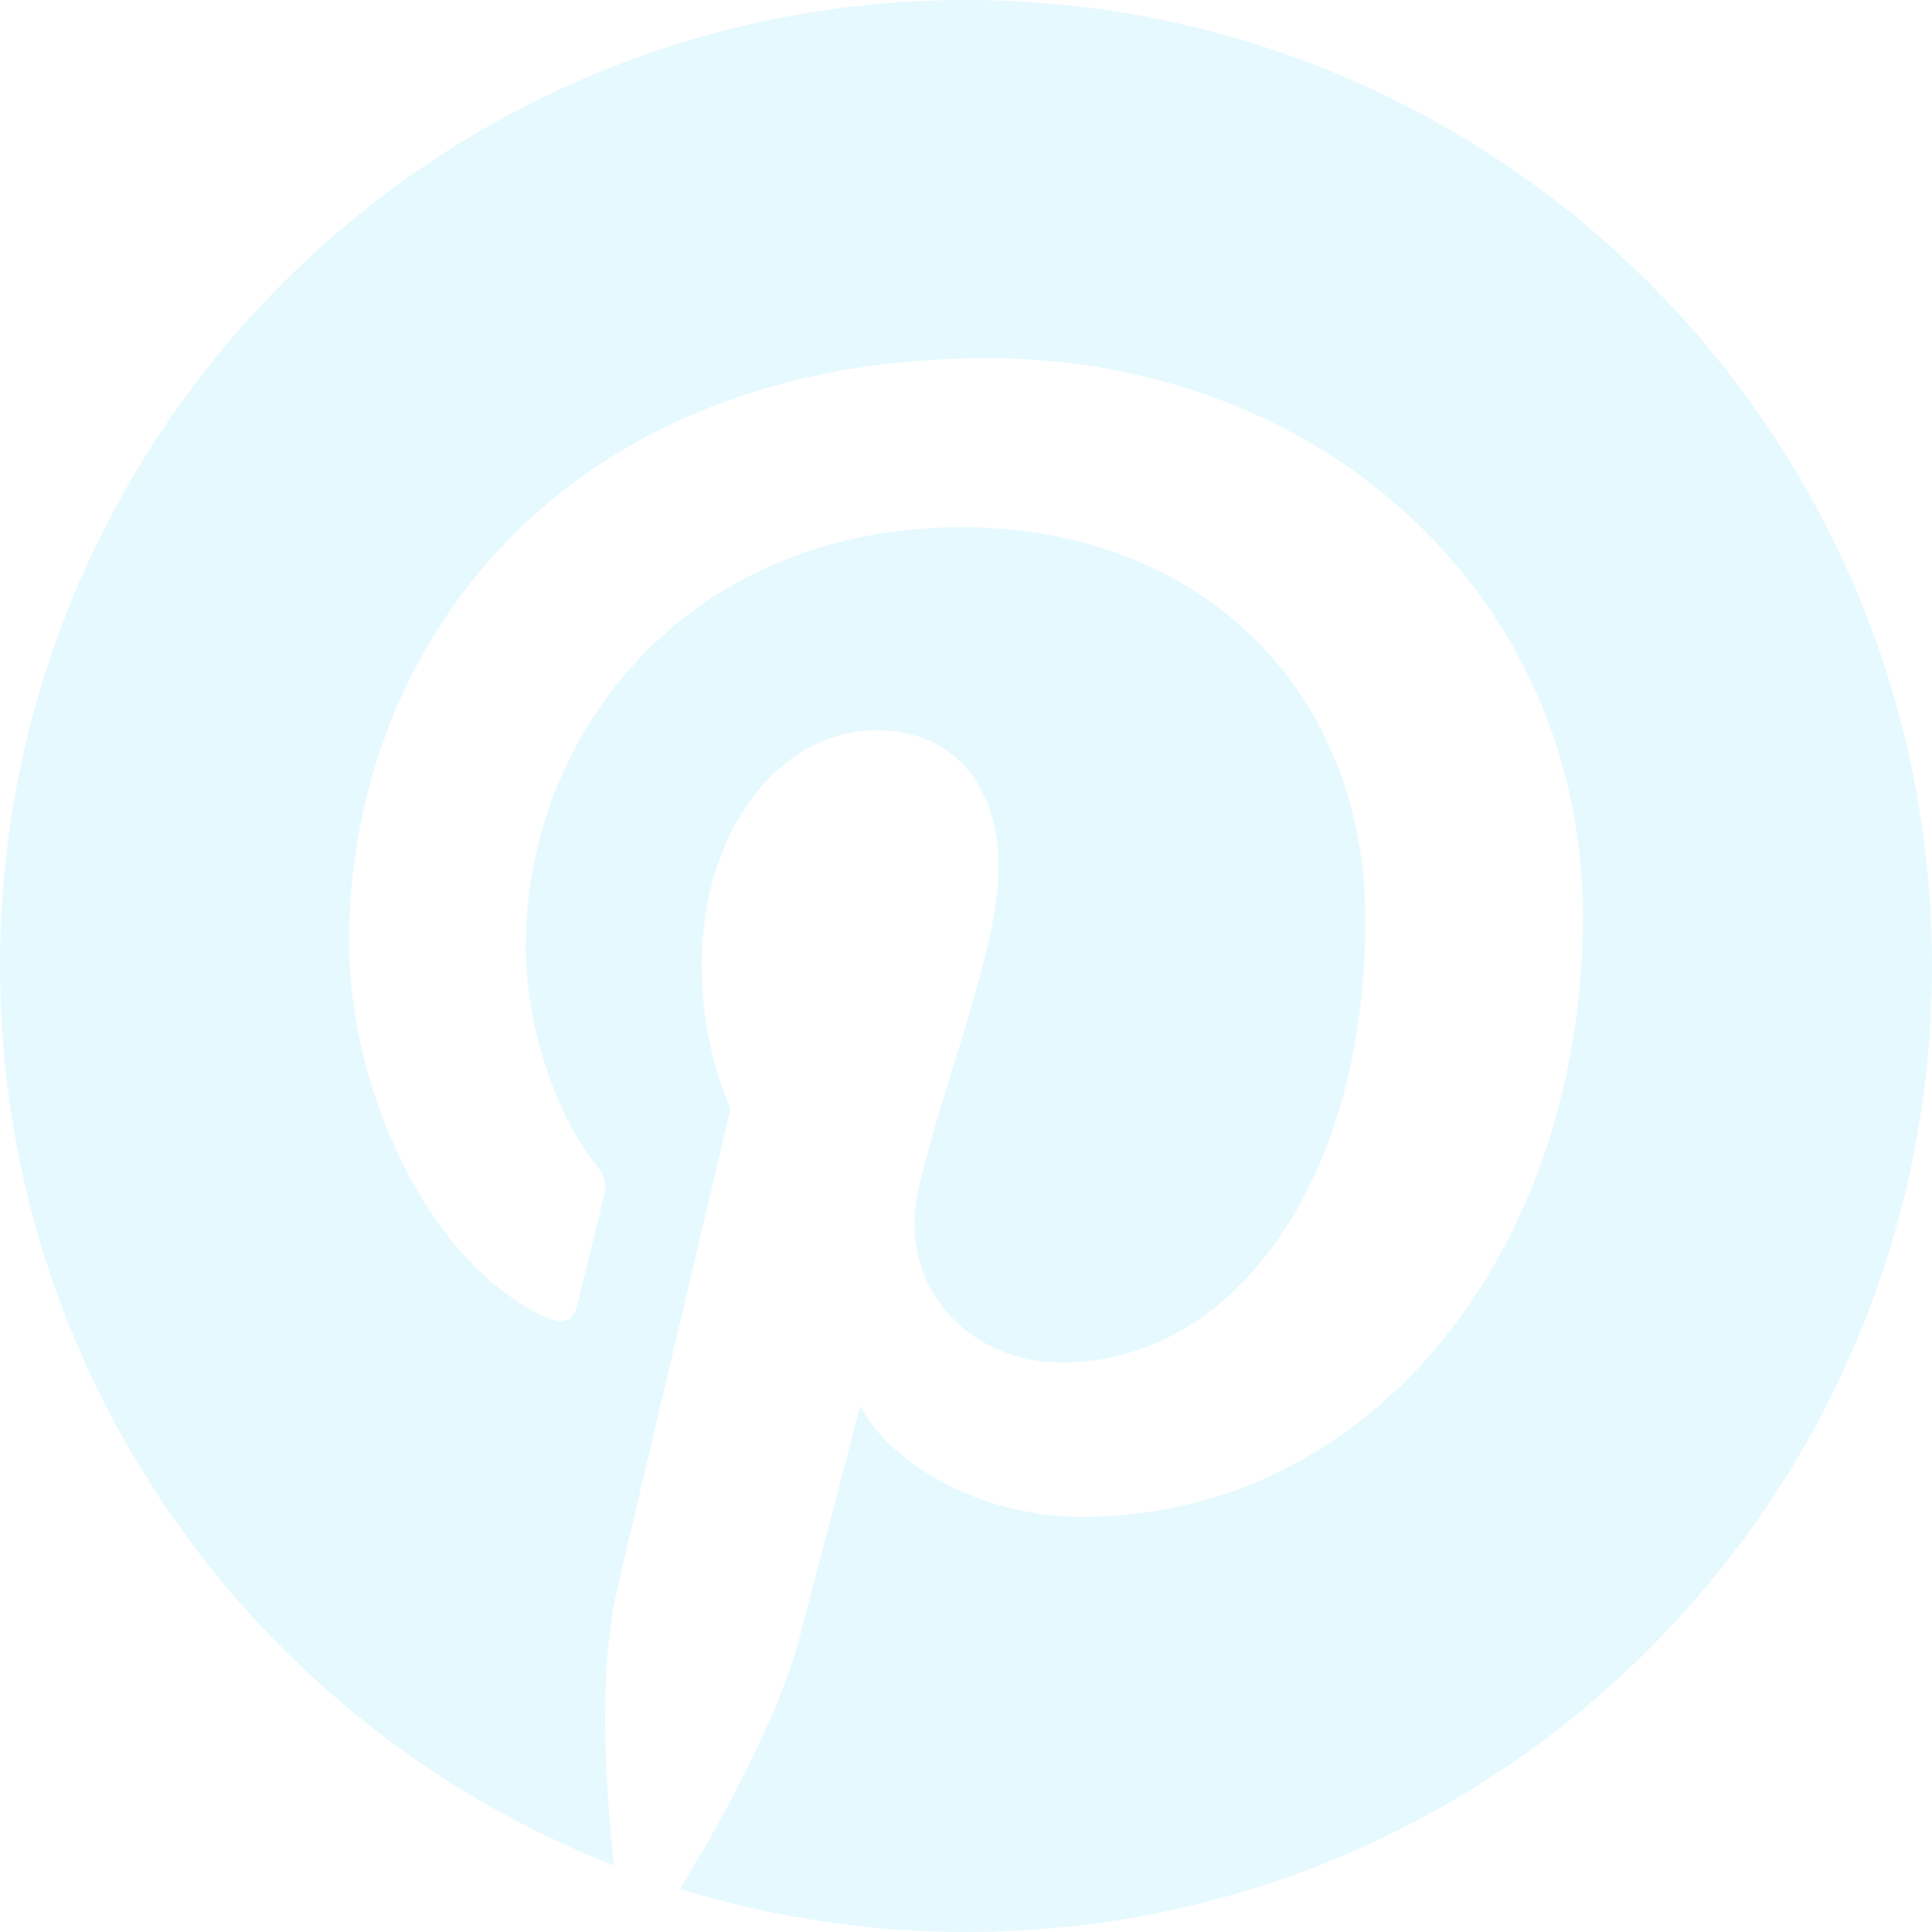
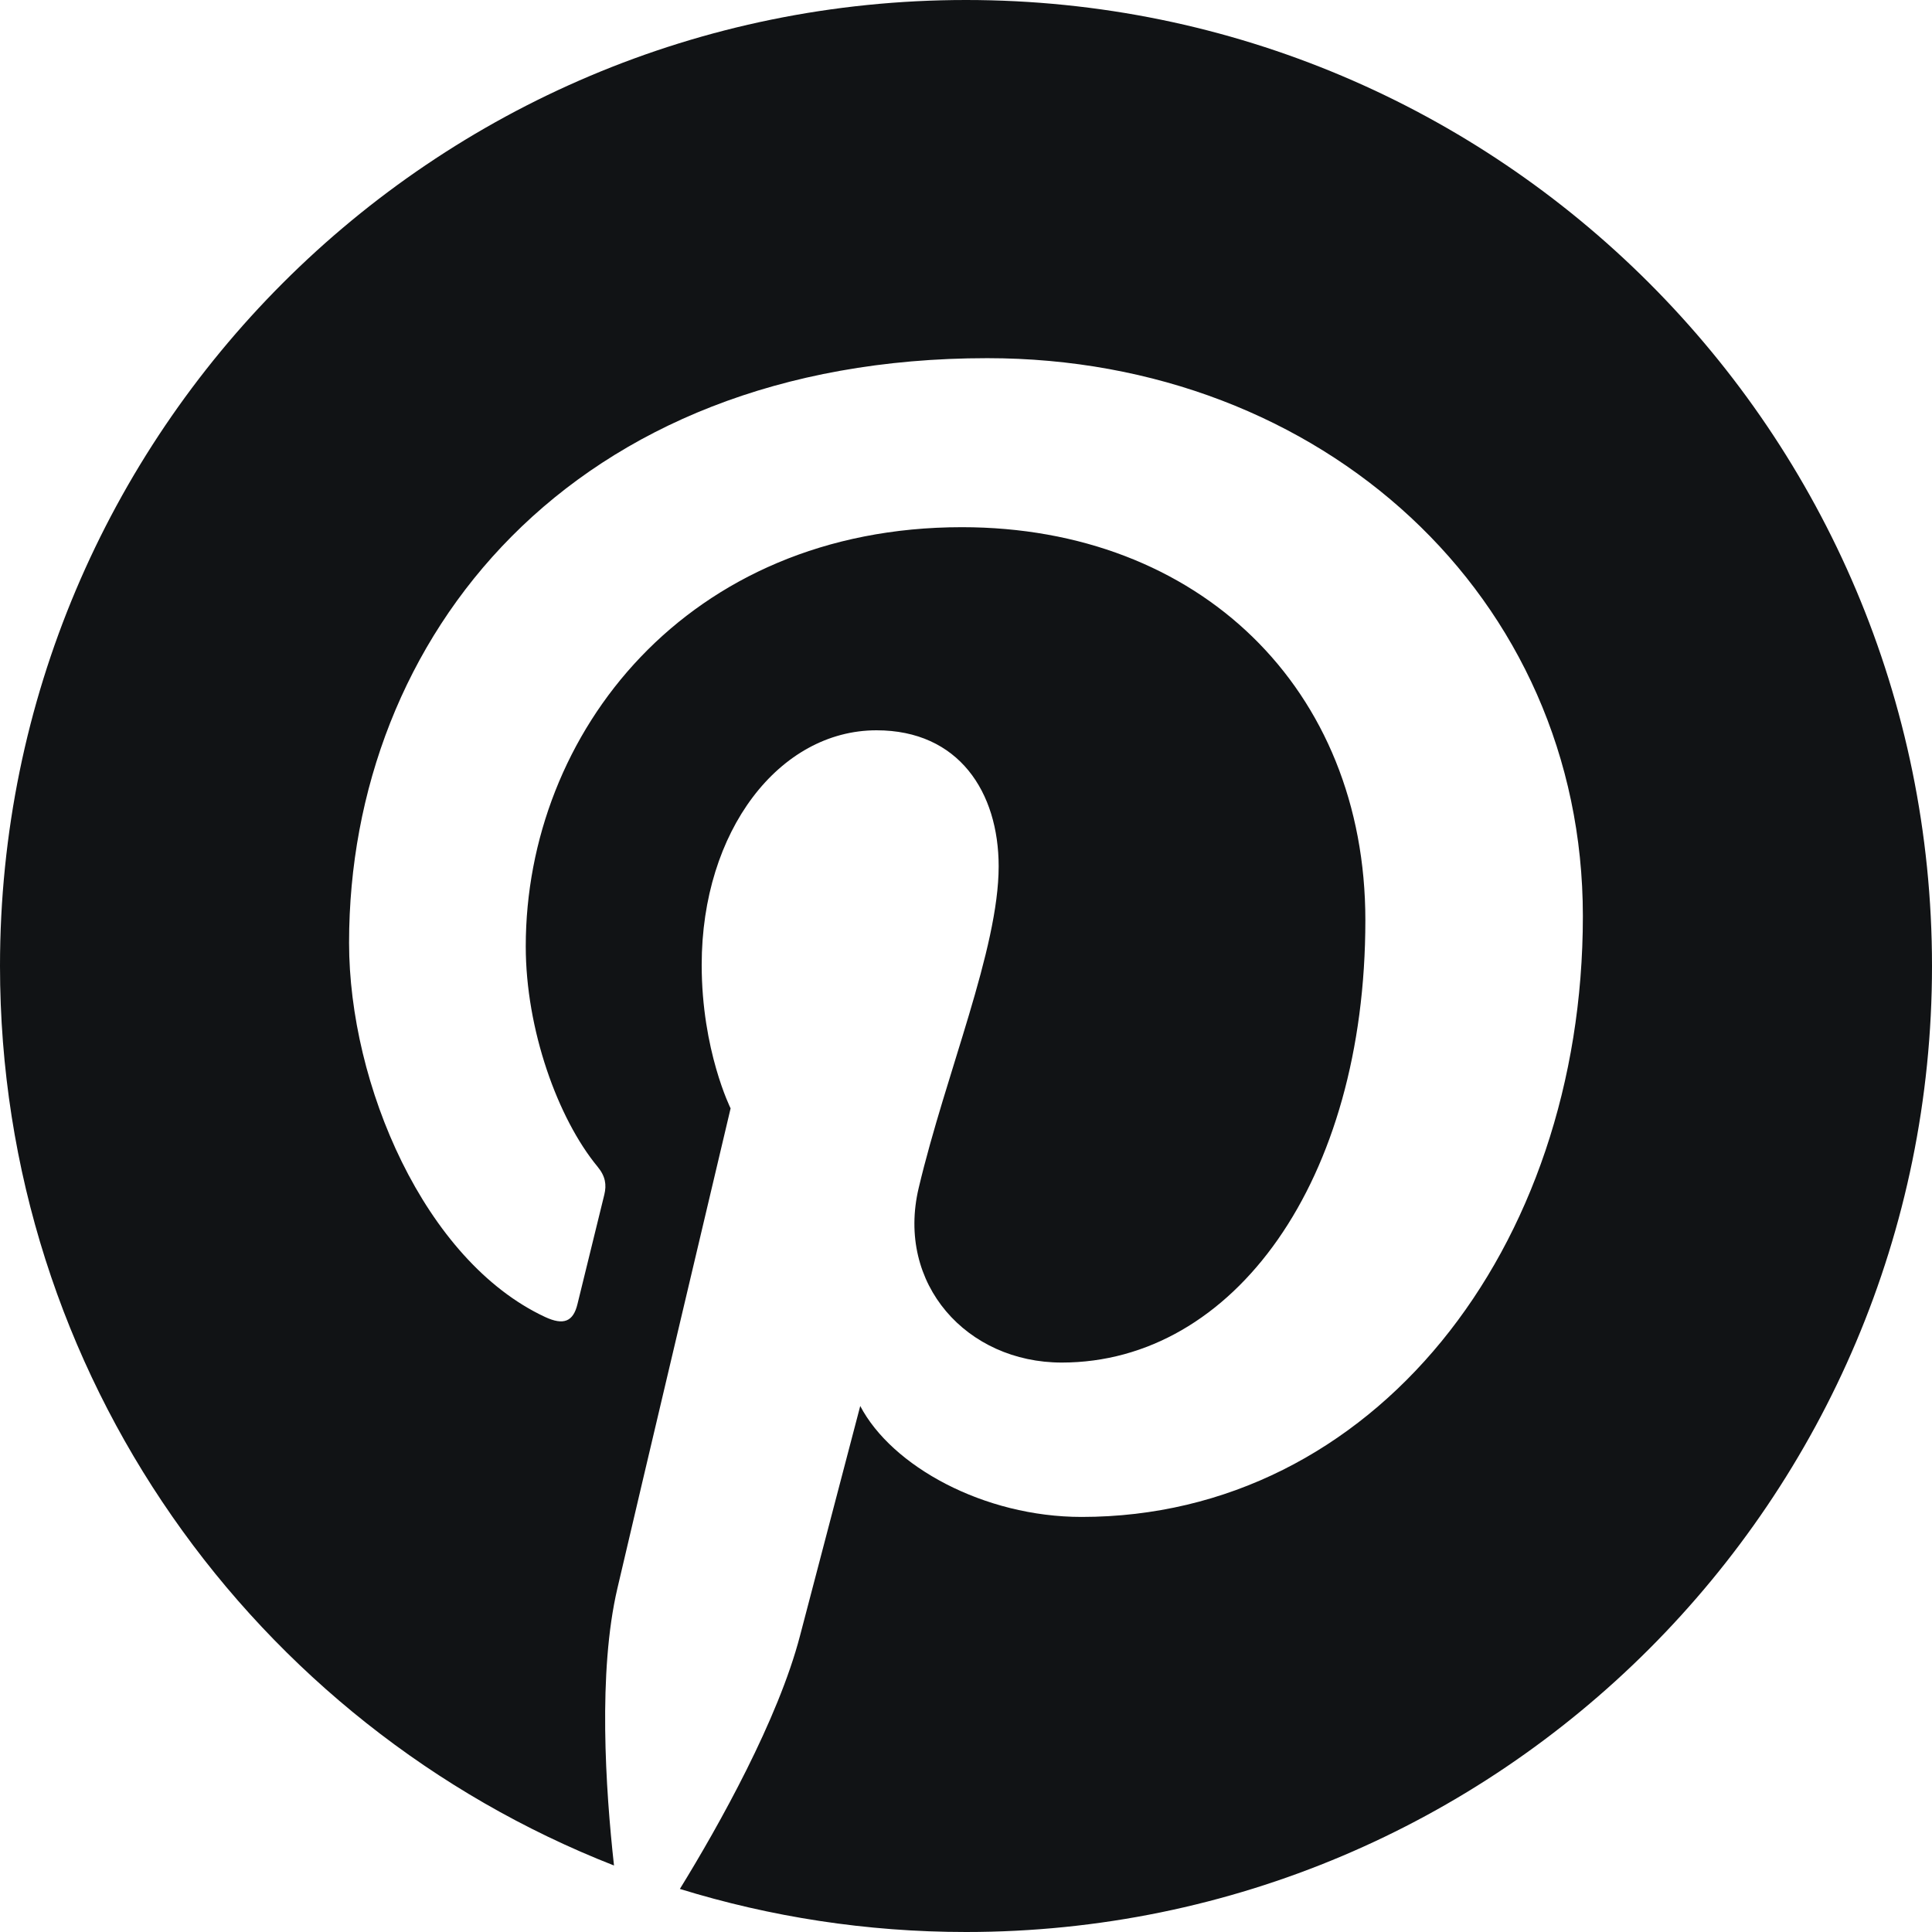
<svg xmlns="http://www.w3.org/2000/svg" width="31" height="31" viewBox="0 0 31 31" fill="none">
-   <path fill-rule="evenodd" clip-rule="evenodd" d="M15.5 0C6.94 0 0 6.939 0 15.5C0 22.067 4.086 27.675 9.852 29.933C9.716 28.707 9.593 26.827 9.906 25.488C10.187 24.278 11.723 17.784 11.723 17.784C11.723 17.784 11.259 16.855 11.259 15.482C11.259 13.327 12.508 11.718 14.064 11.718C15.385 11.718 16.024 12.711 16.024 13.901C16.024 15.23 15.178 17.218 14.741 19.061C14.375 20.603 15.514 21.863 17.036 21.863C19.791 21.863 21.908 18.958 21.908 14.765C21.908 11.054 19.242 8.459 15.434 8.459C11.024 8.459 8.436 11.767 8.436 15.185C8.436 16.517 8.949 17.946 9.589 18.721C9.716 18.875 9.734 19.011 9.697 19.167L9.266 20.924C9.198 21.208 9.042 21.269 8.747 21.132C6.811 20.23 5.601 17.4 5.601 15.127C5.601 10.238 9.153 5.747 15.842 5.747C21.22 5.747 25.398 9.579 25.398 14.699C25.398 20.041 22.031 24.34 17.355 24.34C15.784 24.34 14.308 23.525 13.803 22.56L12.837 26.245C12.486 27.593 11.542 29.281 10.909 30.309C12.361 30.757 13.902 31 15.5 31C24.06 31 31 24.06 31 15.5C31 6.939 24.06 0 15.5 0Z" fill="#E6F9FF" />
+   <path fill-rule="evenodd" clip-rule="evenodd" d="M15.5 0C6.94 0 0 6.939 0 15.5C0 22.067 4.086 27.675 9.852 29.933C9.716 28.707 9.593 26.827 9.906 25.488C10.187 24.278 11.723 17.784 11.723 17.784C11.723 17.784 11.259 16.855 11.259 15.482C11.259 13.327 12.508 11.718 14.064 11.718C15.385 11.718 16.024 12.711 16.024 13.901C16.024 15.23 15.178 17.218 14.741 19.061C14.375 20.603 15.514 21.863 17.036 21.863C19.791 21.863 21.908 18.958 21.908 14.765C21.908 11.054 19.242 8.459 15.434 8.459C11.024 8.459 8.436 11.767 8.436 15.185C8.436 16.517 8.949 17.946 9.589 18.721C9.716 18.875 9.734 19.011 9.697 19.167L9.266 20.924C9.198 21.208 9.042 21.269 8.747 21.132C6.811 20.23 5.601 17.4 5.601 15.127C5.601 10.238 9.153 5.747 15.842 5.747C21.22 5.747 25.398 9.579 25.398 14.699C25.398 20.041 22.031 24.34 17.355 24.34C15.784 24.34 14.308 23.525 13.803 22.56L12.837 26.245C12.486 27.593 11.542 29.281 10.909 30.309C12.361 30.757 13.902 31 15.5 31C24.06 31 31 24.06 31 15.5C31 6.939 24.06 0 15.5 0Z" fill="#111315" />
</svg>
